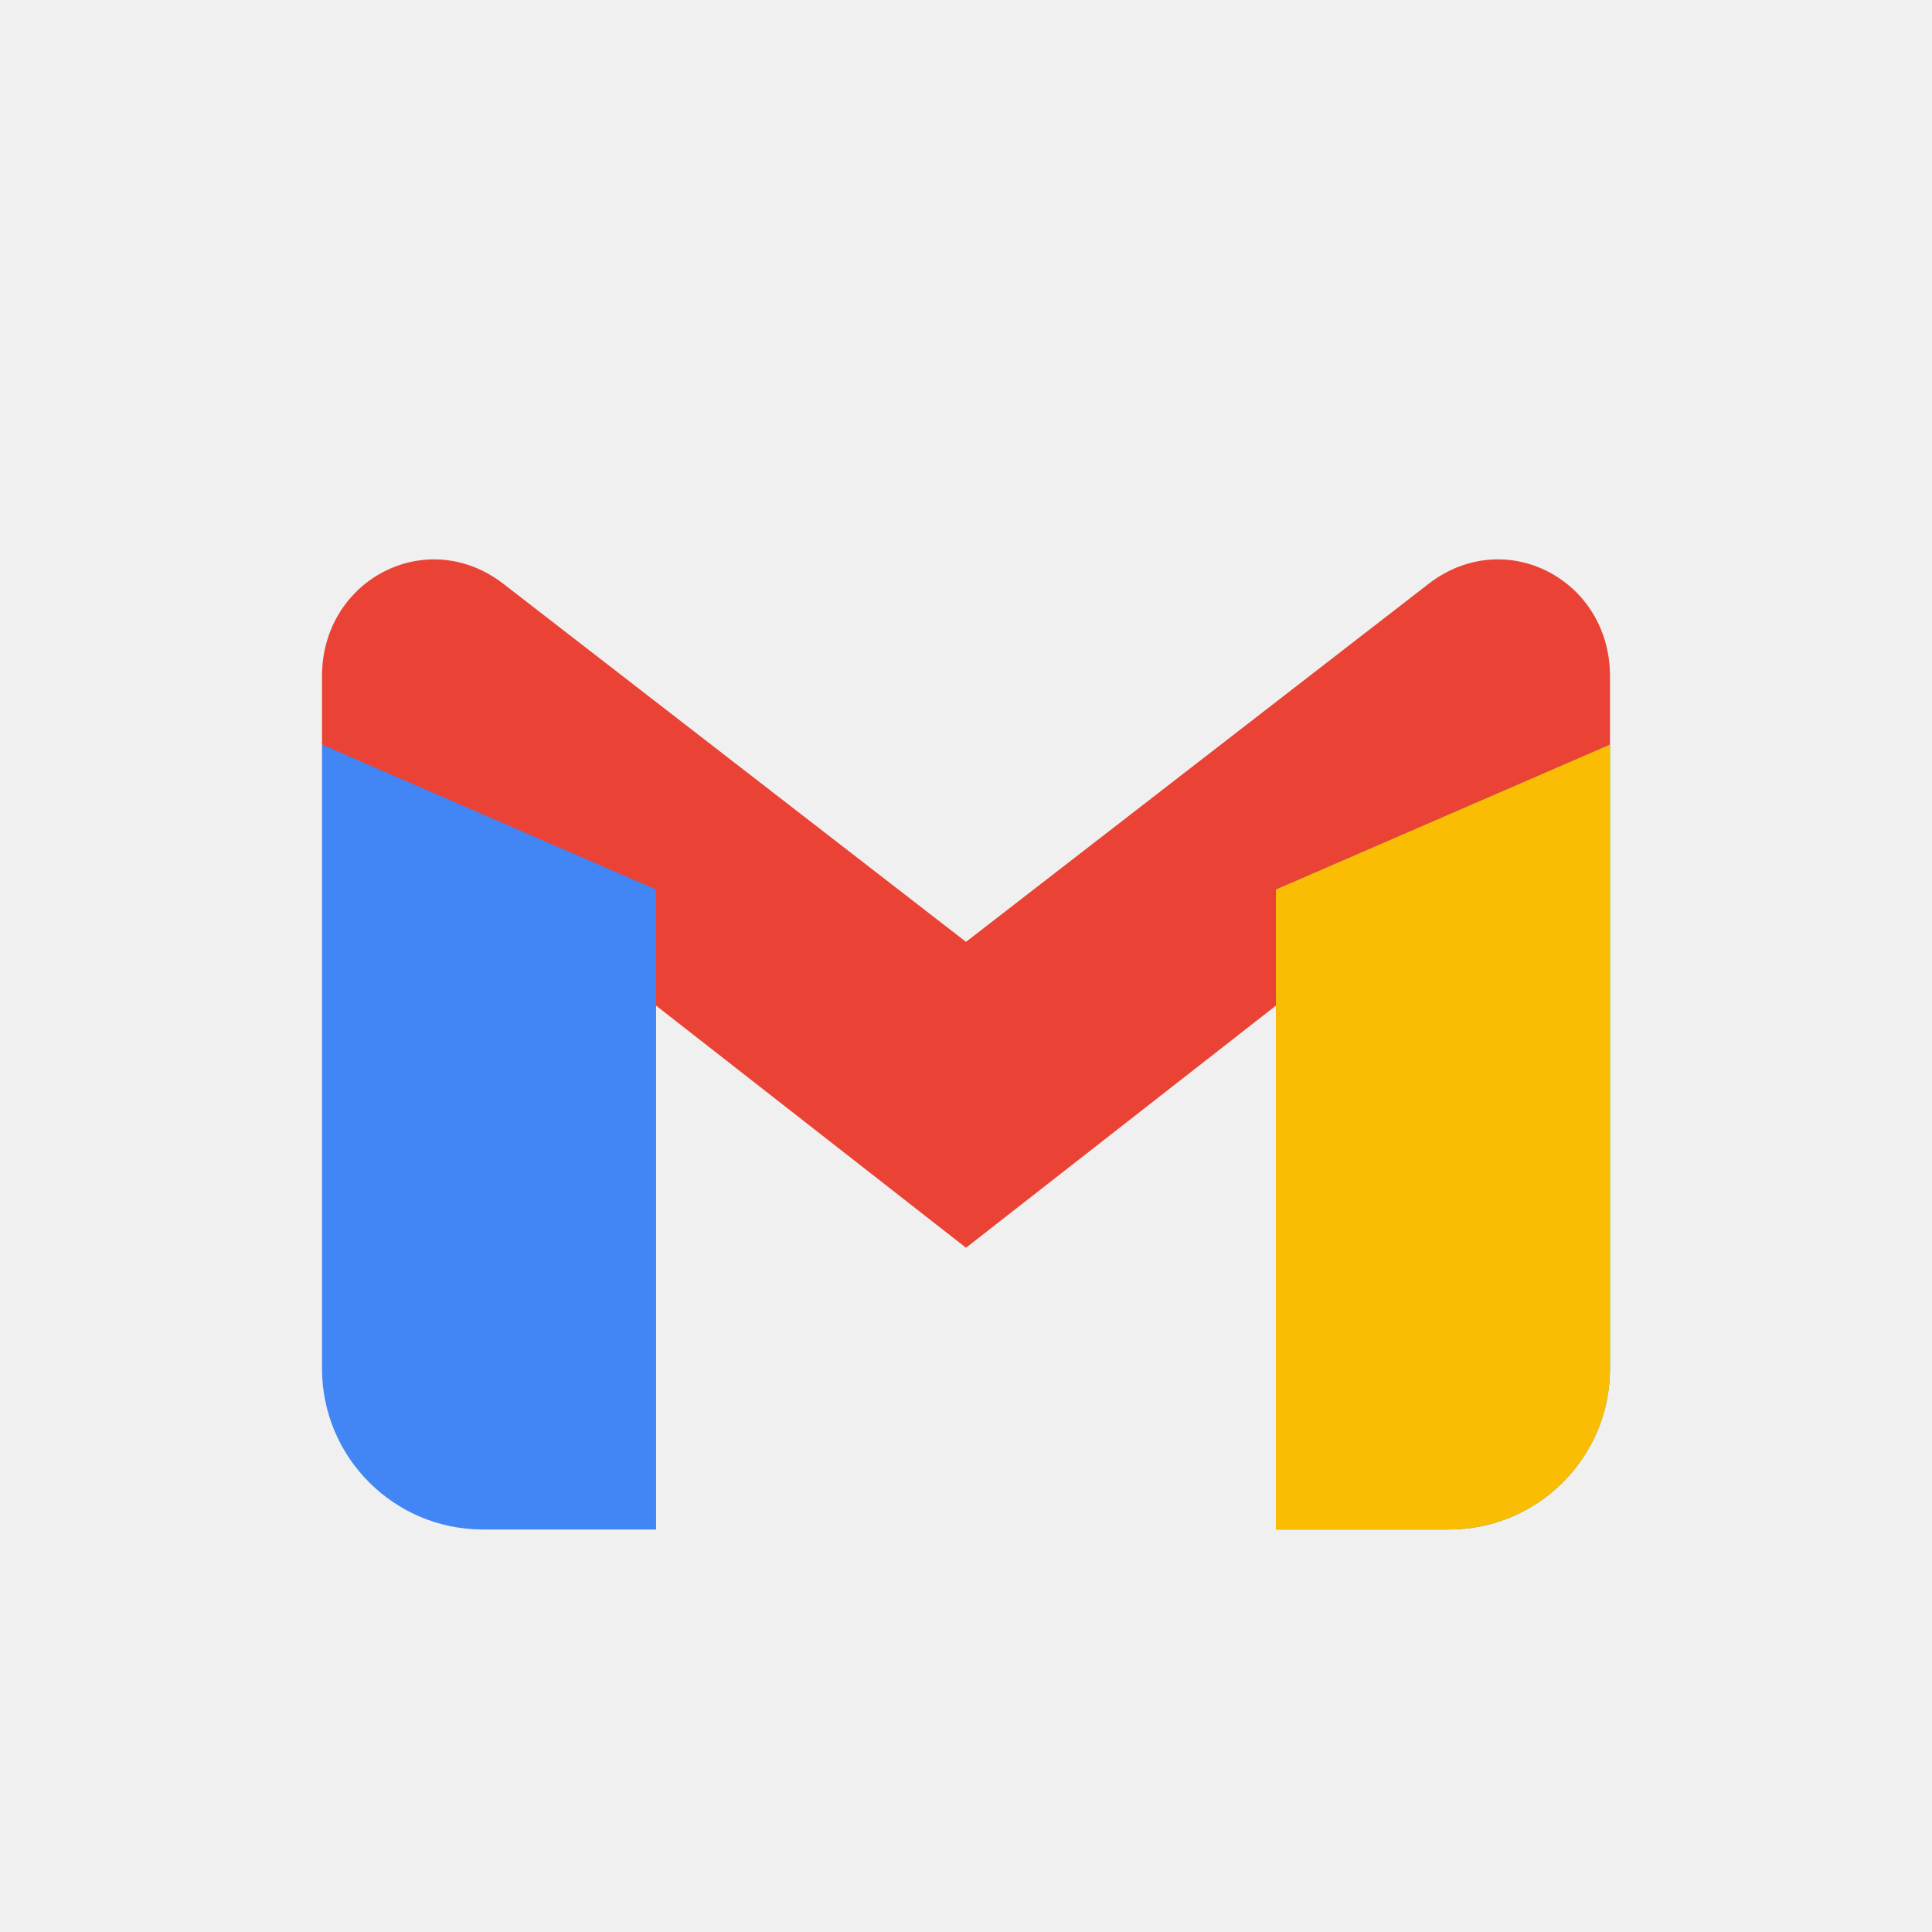
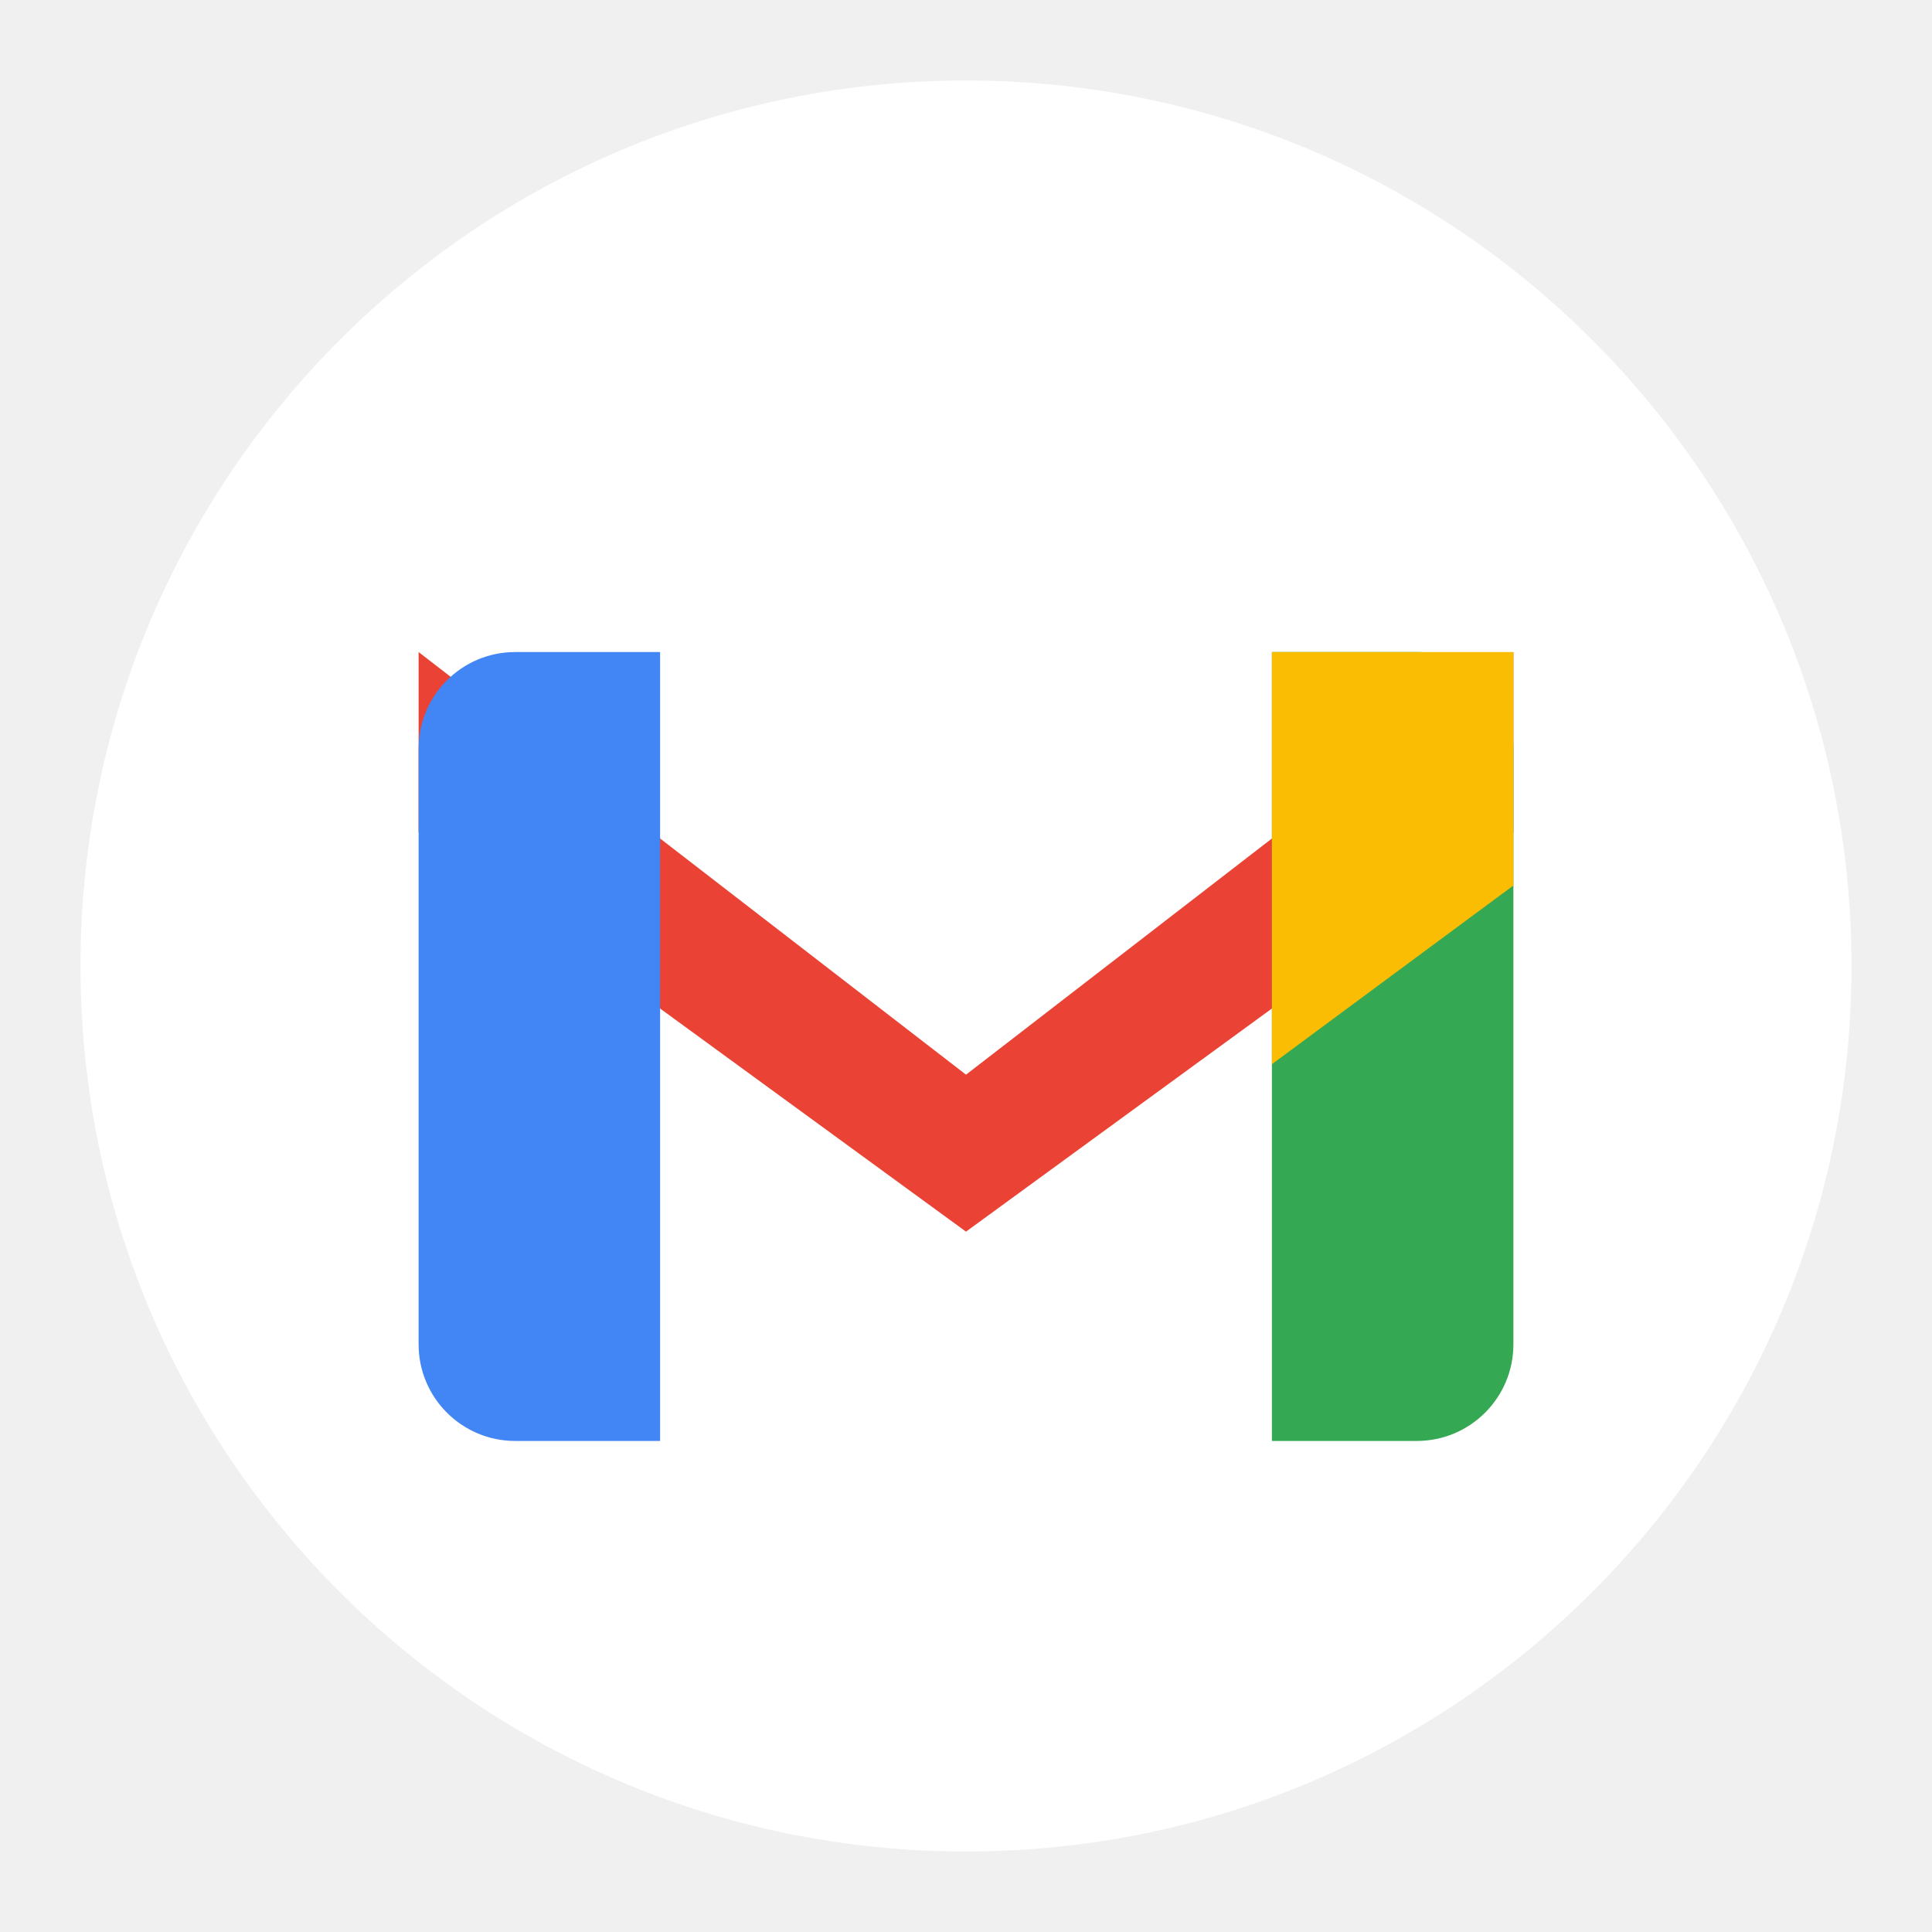
<svg xmlns="http://www.w3.org/2000/svg" role="img" viewBox="0 0 24 24">
-   <path fill="#EA4335" d="M6.25 7.25 12 11.7l5.75-4.45c.95-.73 2.25-.05 2.25 1.15v.85L12 15.5 4 9.25V8.4c0-1.2 1.3-1.88 2.25-1.15Z" />
-   <path fill="#4285F4" d="M4 9.25V17a2 2 0 0 0 2 2h2.15V11.05L4 9.25Z" />
-   <path fill="#34A853" d="M15.85 11.05V19H18a2 2 0 0 0 2-2V9.25l-4.15 1.8Z" />
-   <path fill="#FBBC04" d="M20 9.25v7.75a2 2 0 0 1-2 2h-2.15v-7.95L20 9.25Z" />
+   <circle cx="12" cy="12" r="11" fill="#FFFFFF" />
+   <path fill="#EA4335" d="M5.2 8.1 12 13.35 18.8 8.1v2.24L12 15.3l-6.8-4.96V8.1Z" />
+   <path fill="#4285F4" d="M5.2 9.3a1.2 1.2 0 0 1 1.2-1.2h1.8v9.8H6.4A1.2 1.2 0 0 1 5.2 16.7V9.3Z" />
+   <path fill="#34A853" d="M15.8 8.1h1.8a1.2 1.2 0 0 1 1.2 1.2v7.4a1.2 1.2 0 0 1-1.2 1.2h-1.8V8.1Z" />
+   <path fill="#FBBC04" d="M15.8 8.1h3V11l-3 2.22V8.1Z" />
</svg>
